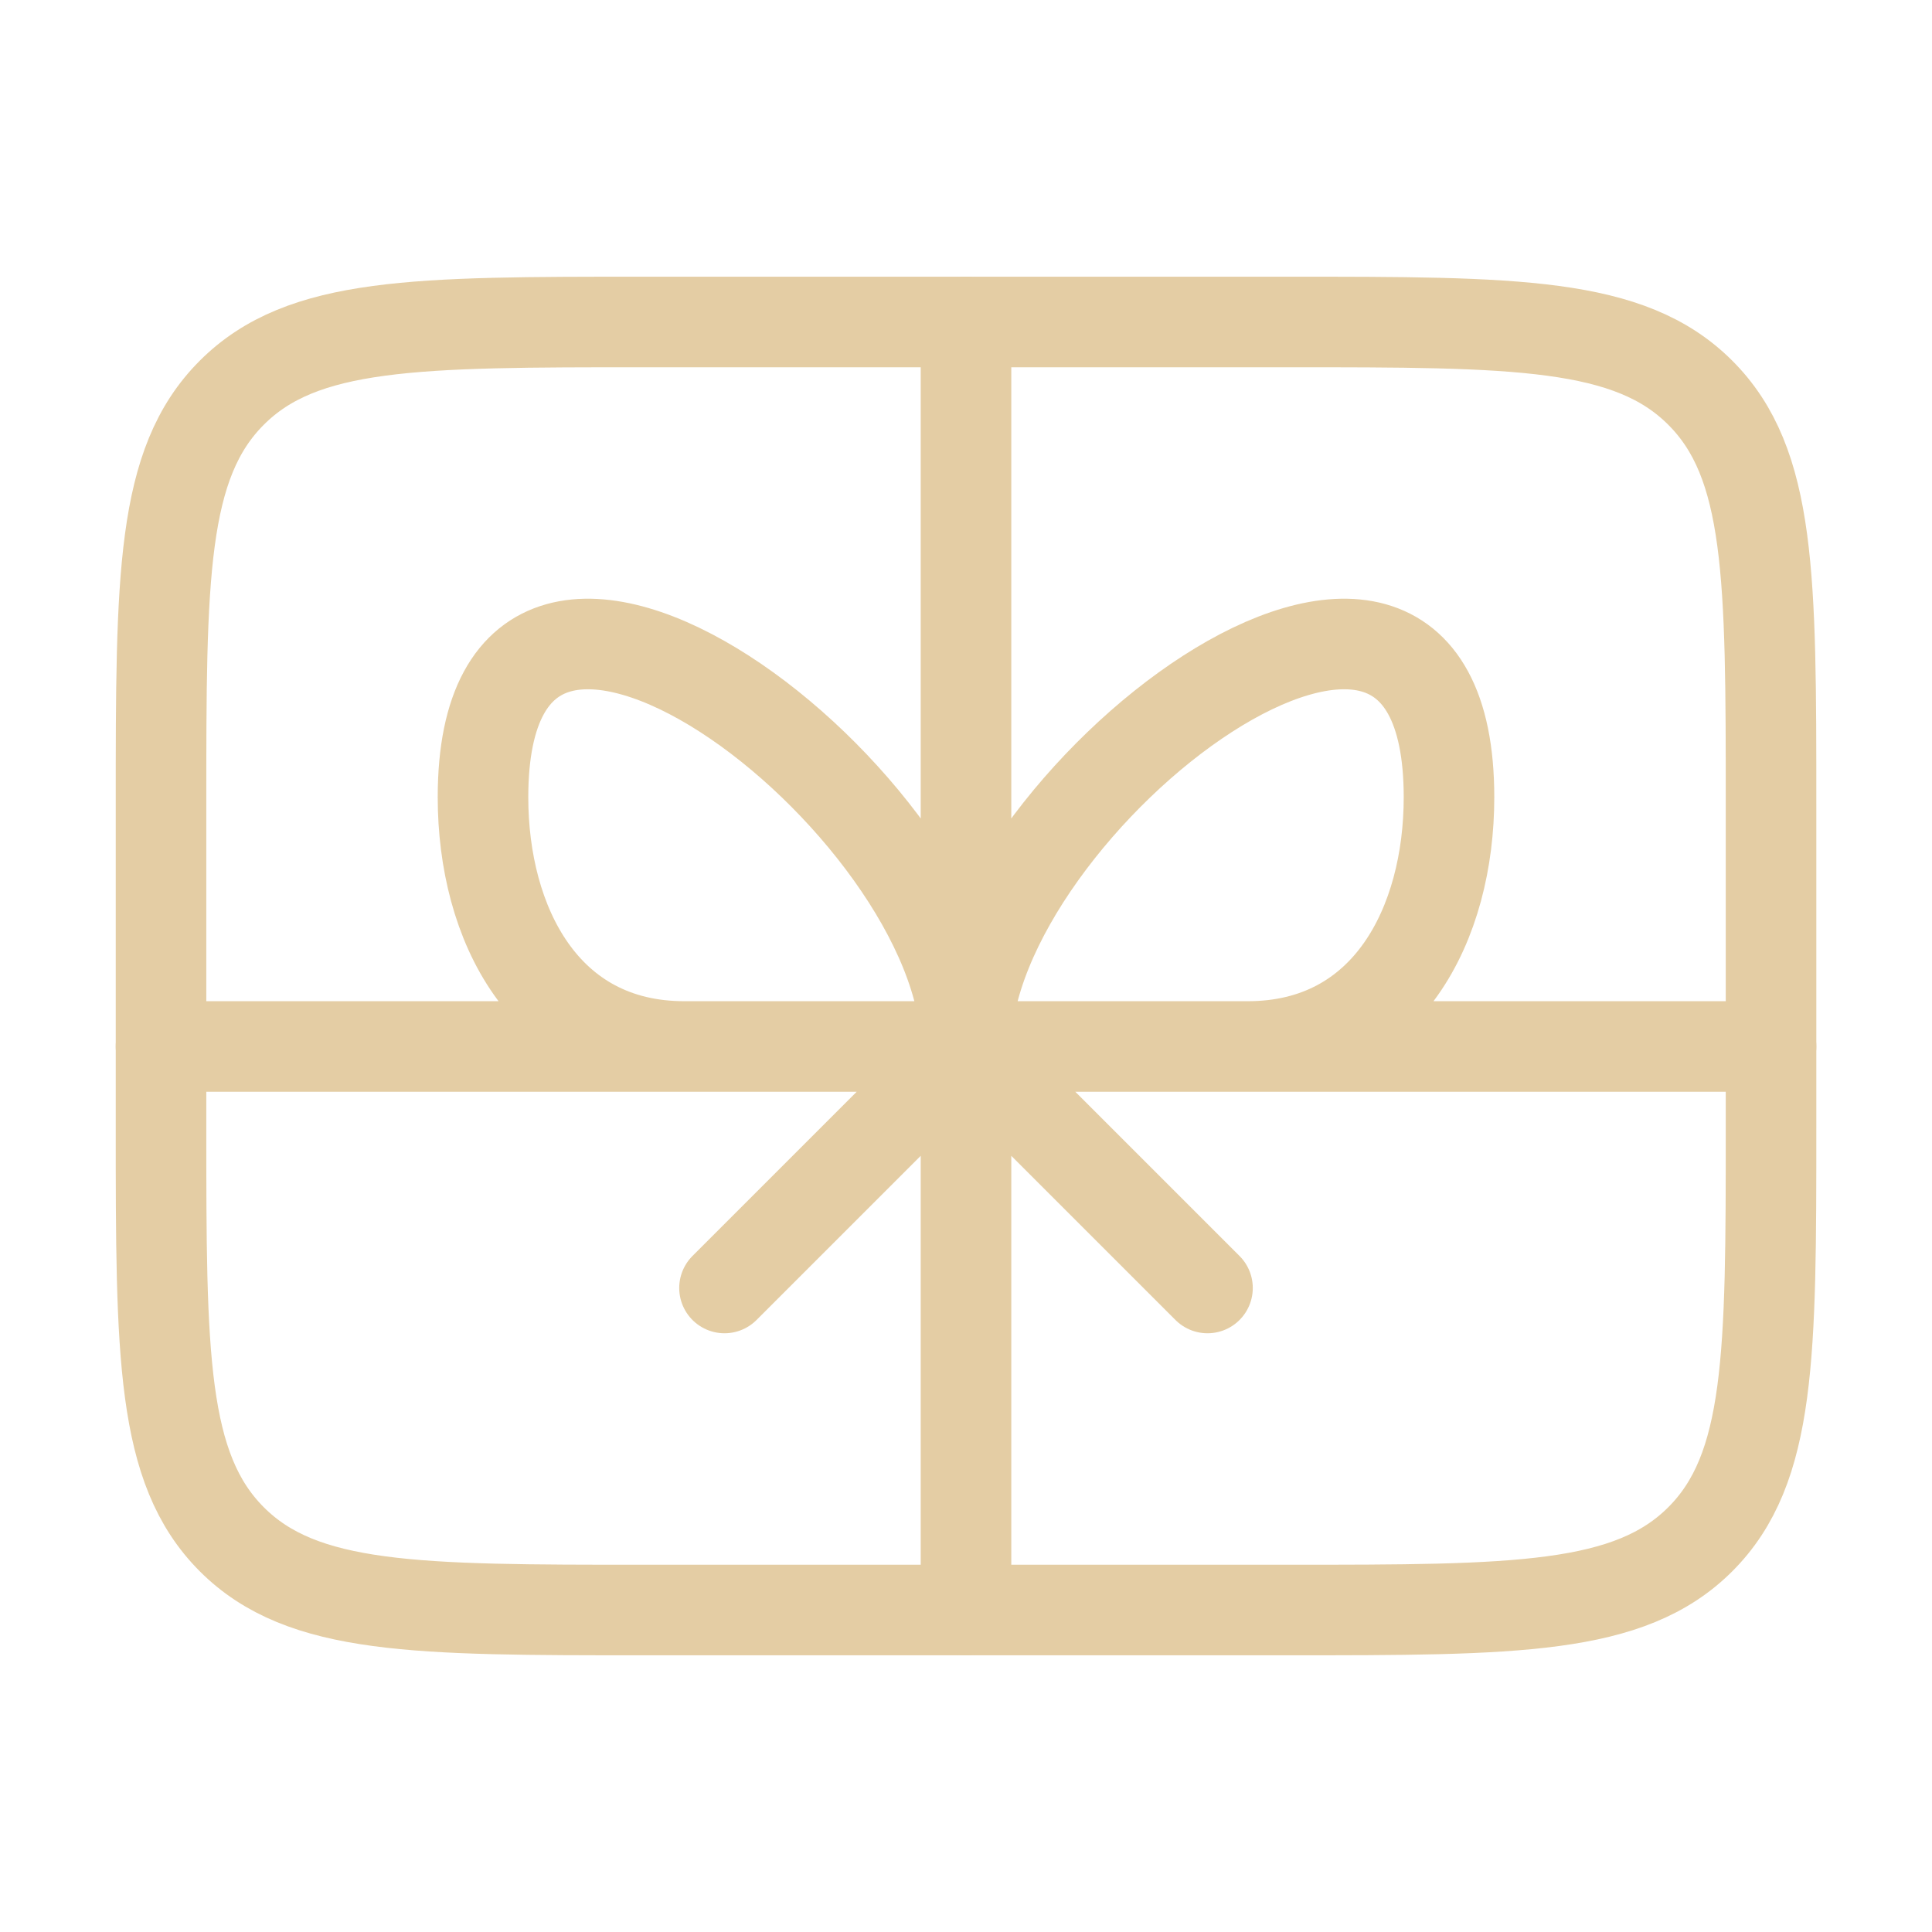
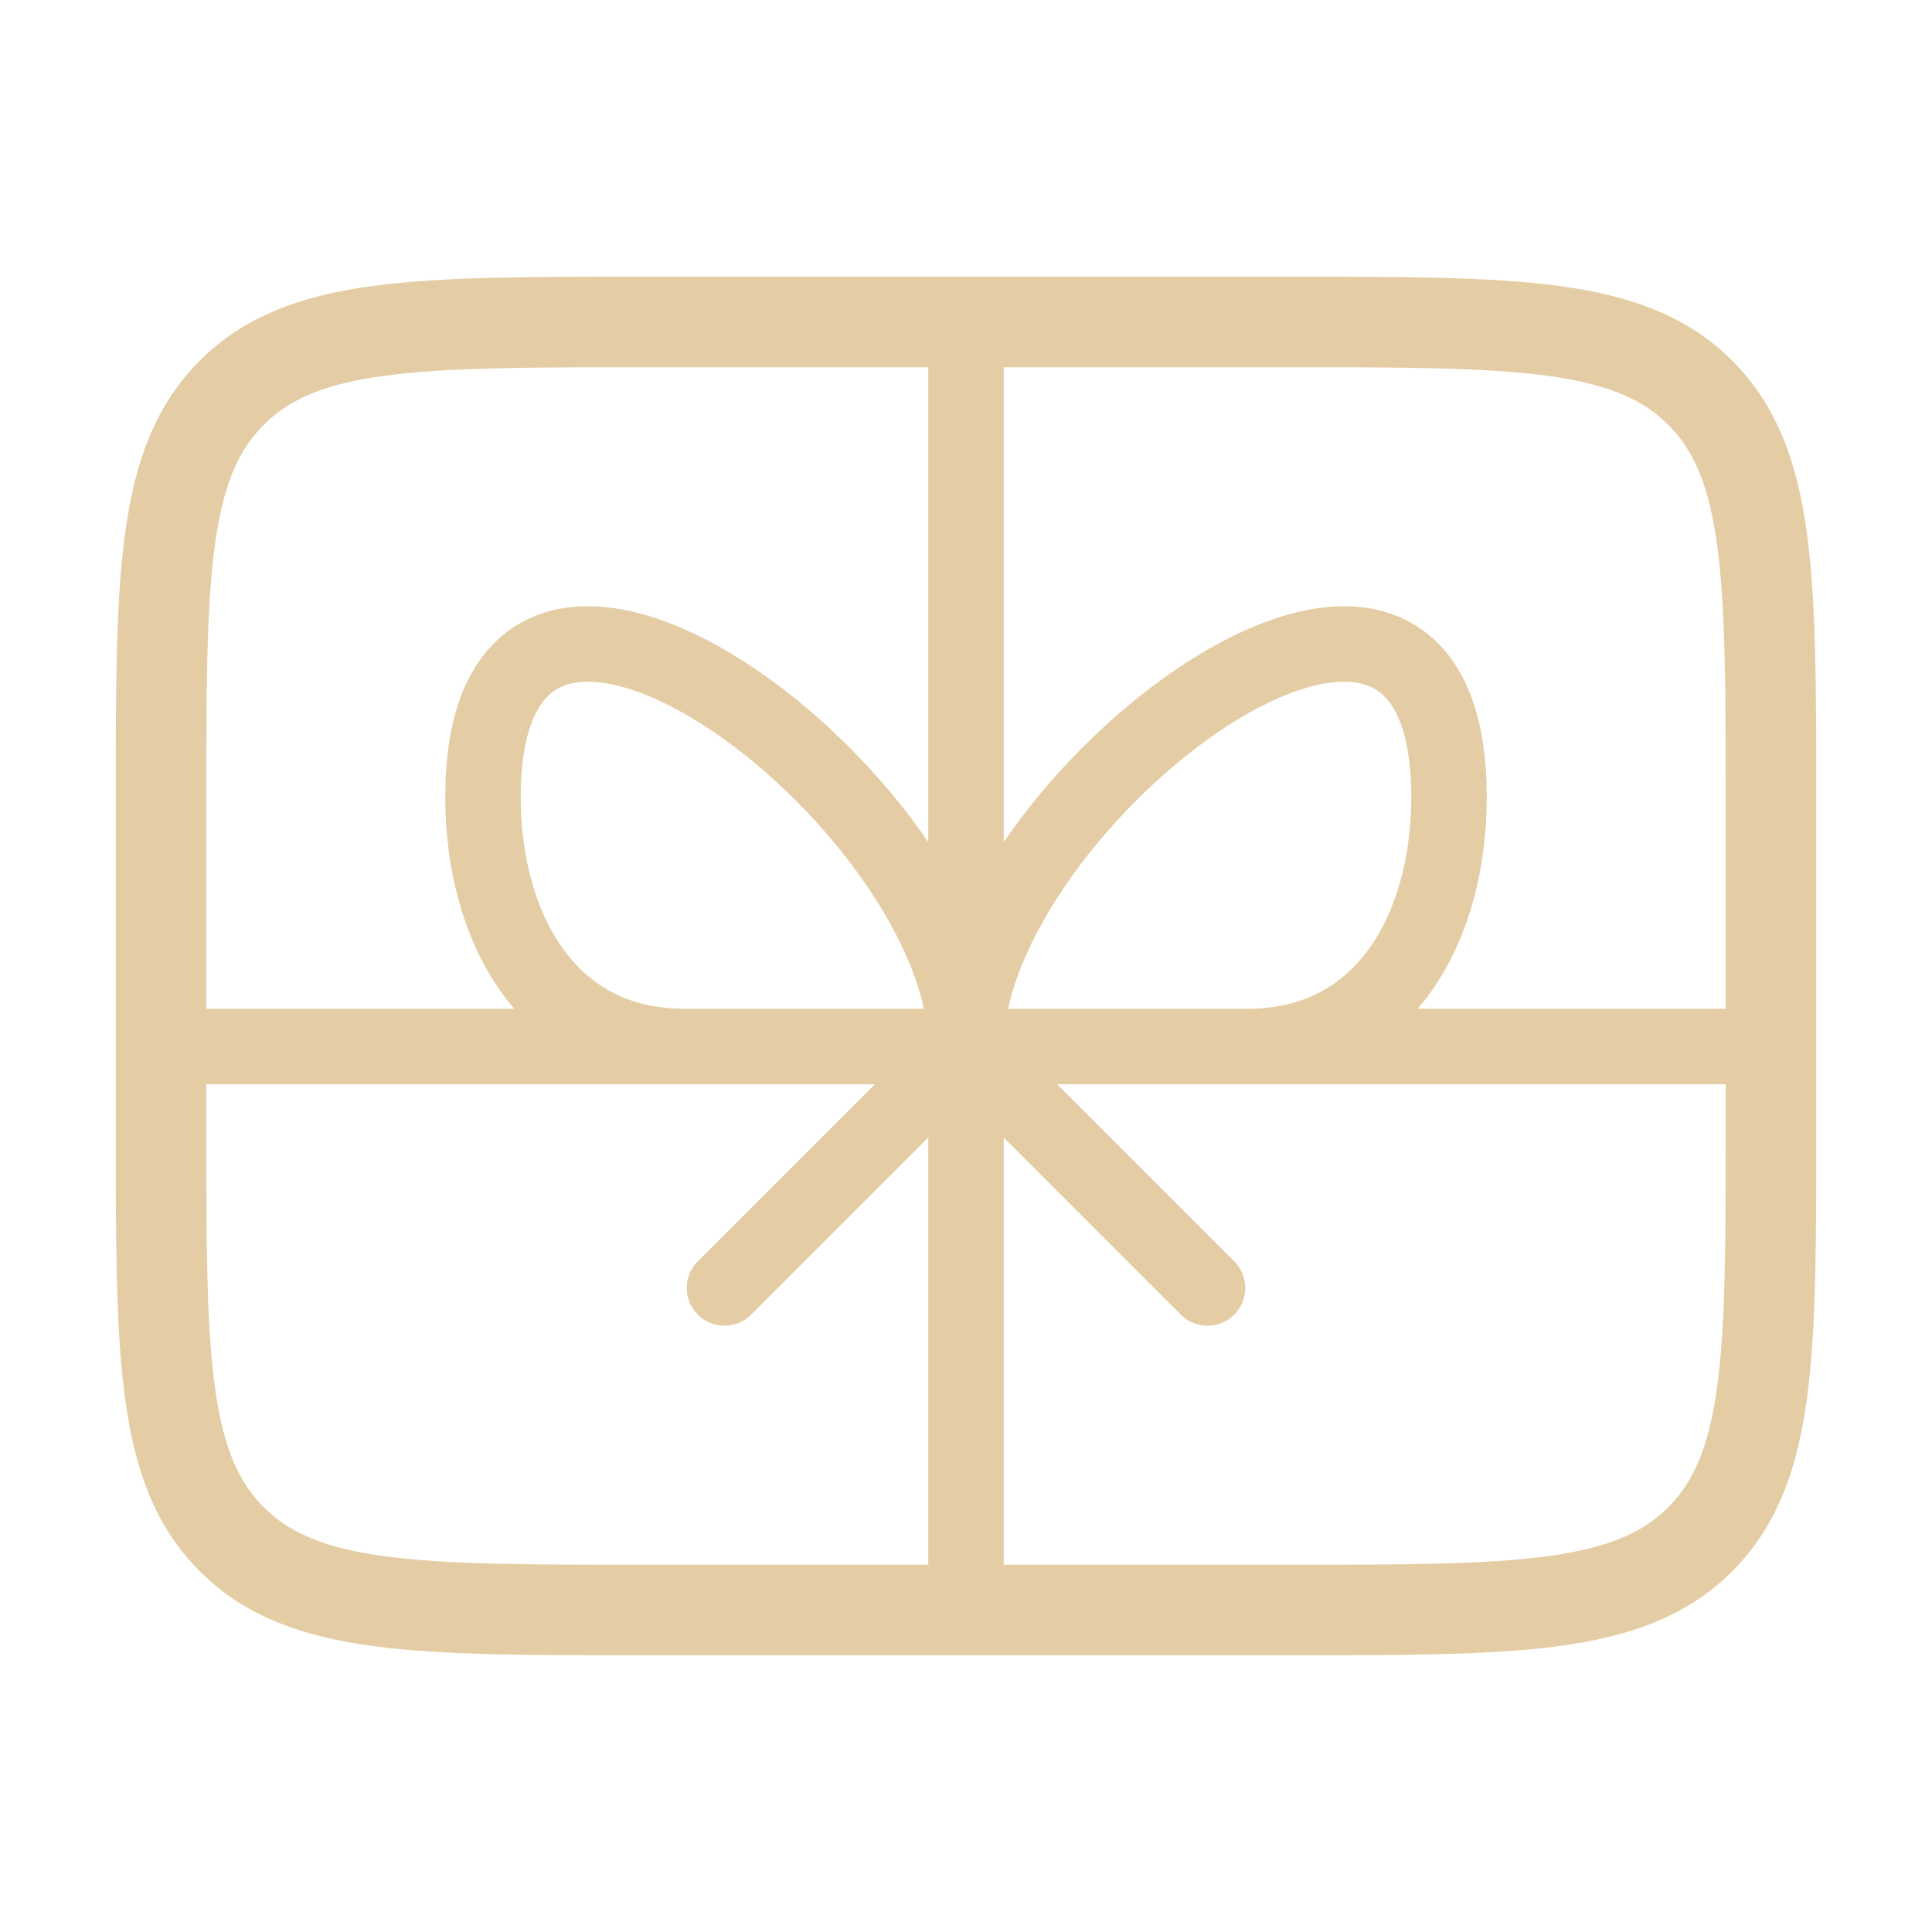
<svg xmlns="http://www.w3.org/2000/svg" width="32" height="32" fill="none" viewBox="0 0 32 32">
-   <path stroke="#e4cda4" stroke-linecap="round" stroke-linejoin="round" stroke-width="1.5" d="M2.667 13.333c0-3.77 0-5.657 1.172-6.828 1.17-1.172 3.057-1.172 6.828-1.172h10.667c3.77 0 5.657 0 6.828 1.172 1.172 1.17 1.172 3.058 1.172 6.828v5.334c0 3.77 0 5.657-1.172 6.828s-3.058 1.172-6.828 1.172H10.667c-3.77 0-5.657 0-6.828-1.172s-1.172-3.058-1.172-6.828z" />
-   <path stroke="#e4cda4" stroke-linecap="round" stroke-linejoin="round" stroke-width="1.5" d="M16 17.333c0-4.013-8-10.186-8-4.128 0 2.088 1.018 4.128 3.334 4.128zm0 0c0-4.013 8-10.186 8-4.128 0 2.088-1.017 4.128-3.333 4.128zm0 0 4 4m-4-4-4 4m4-16v21.334M2.667 17.333h26.667" />
+   <path stroke="#e4cda4" stroke-linecap="round" stroke-linejoin="round" stroke-width="1.5" d="M2.667 13.333c0-3.77 0-5.657 1.172-6.828 1.17-1.172 3.057-1.172 6.828-1.172h10.666c3.771 0 5.658 0 6.828 1.172 1.172 1.171 1.172 3.058 1.172 6.828v5.334c0 3.77 0 5.657-1.172 6.828-1.17 1.172-3.057 1.172-6.828 1.172H10.667c-3.771 0-5.658 0-6.828-1.172-1.172-1.171-1.172-3.058-1.172-6.828z" />
+   <path stroke="#e4cda4" stroke-linecap="round" stroke-linejoin="round" stroke-width="1.25" d="M16 17.333c0-4.013-8-10.186-8-4.128 0 2.088 1.017 4.128 3.333 4.128zm0 0c0-4.013 8-10.186 8-4.128 0 2.088-1.017 4.128-3.333 4.128zm0 0 4 4m-4-4-4 4m4-16v21.334M2.667 17.333h26.666" />
</svg>
